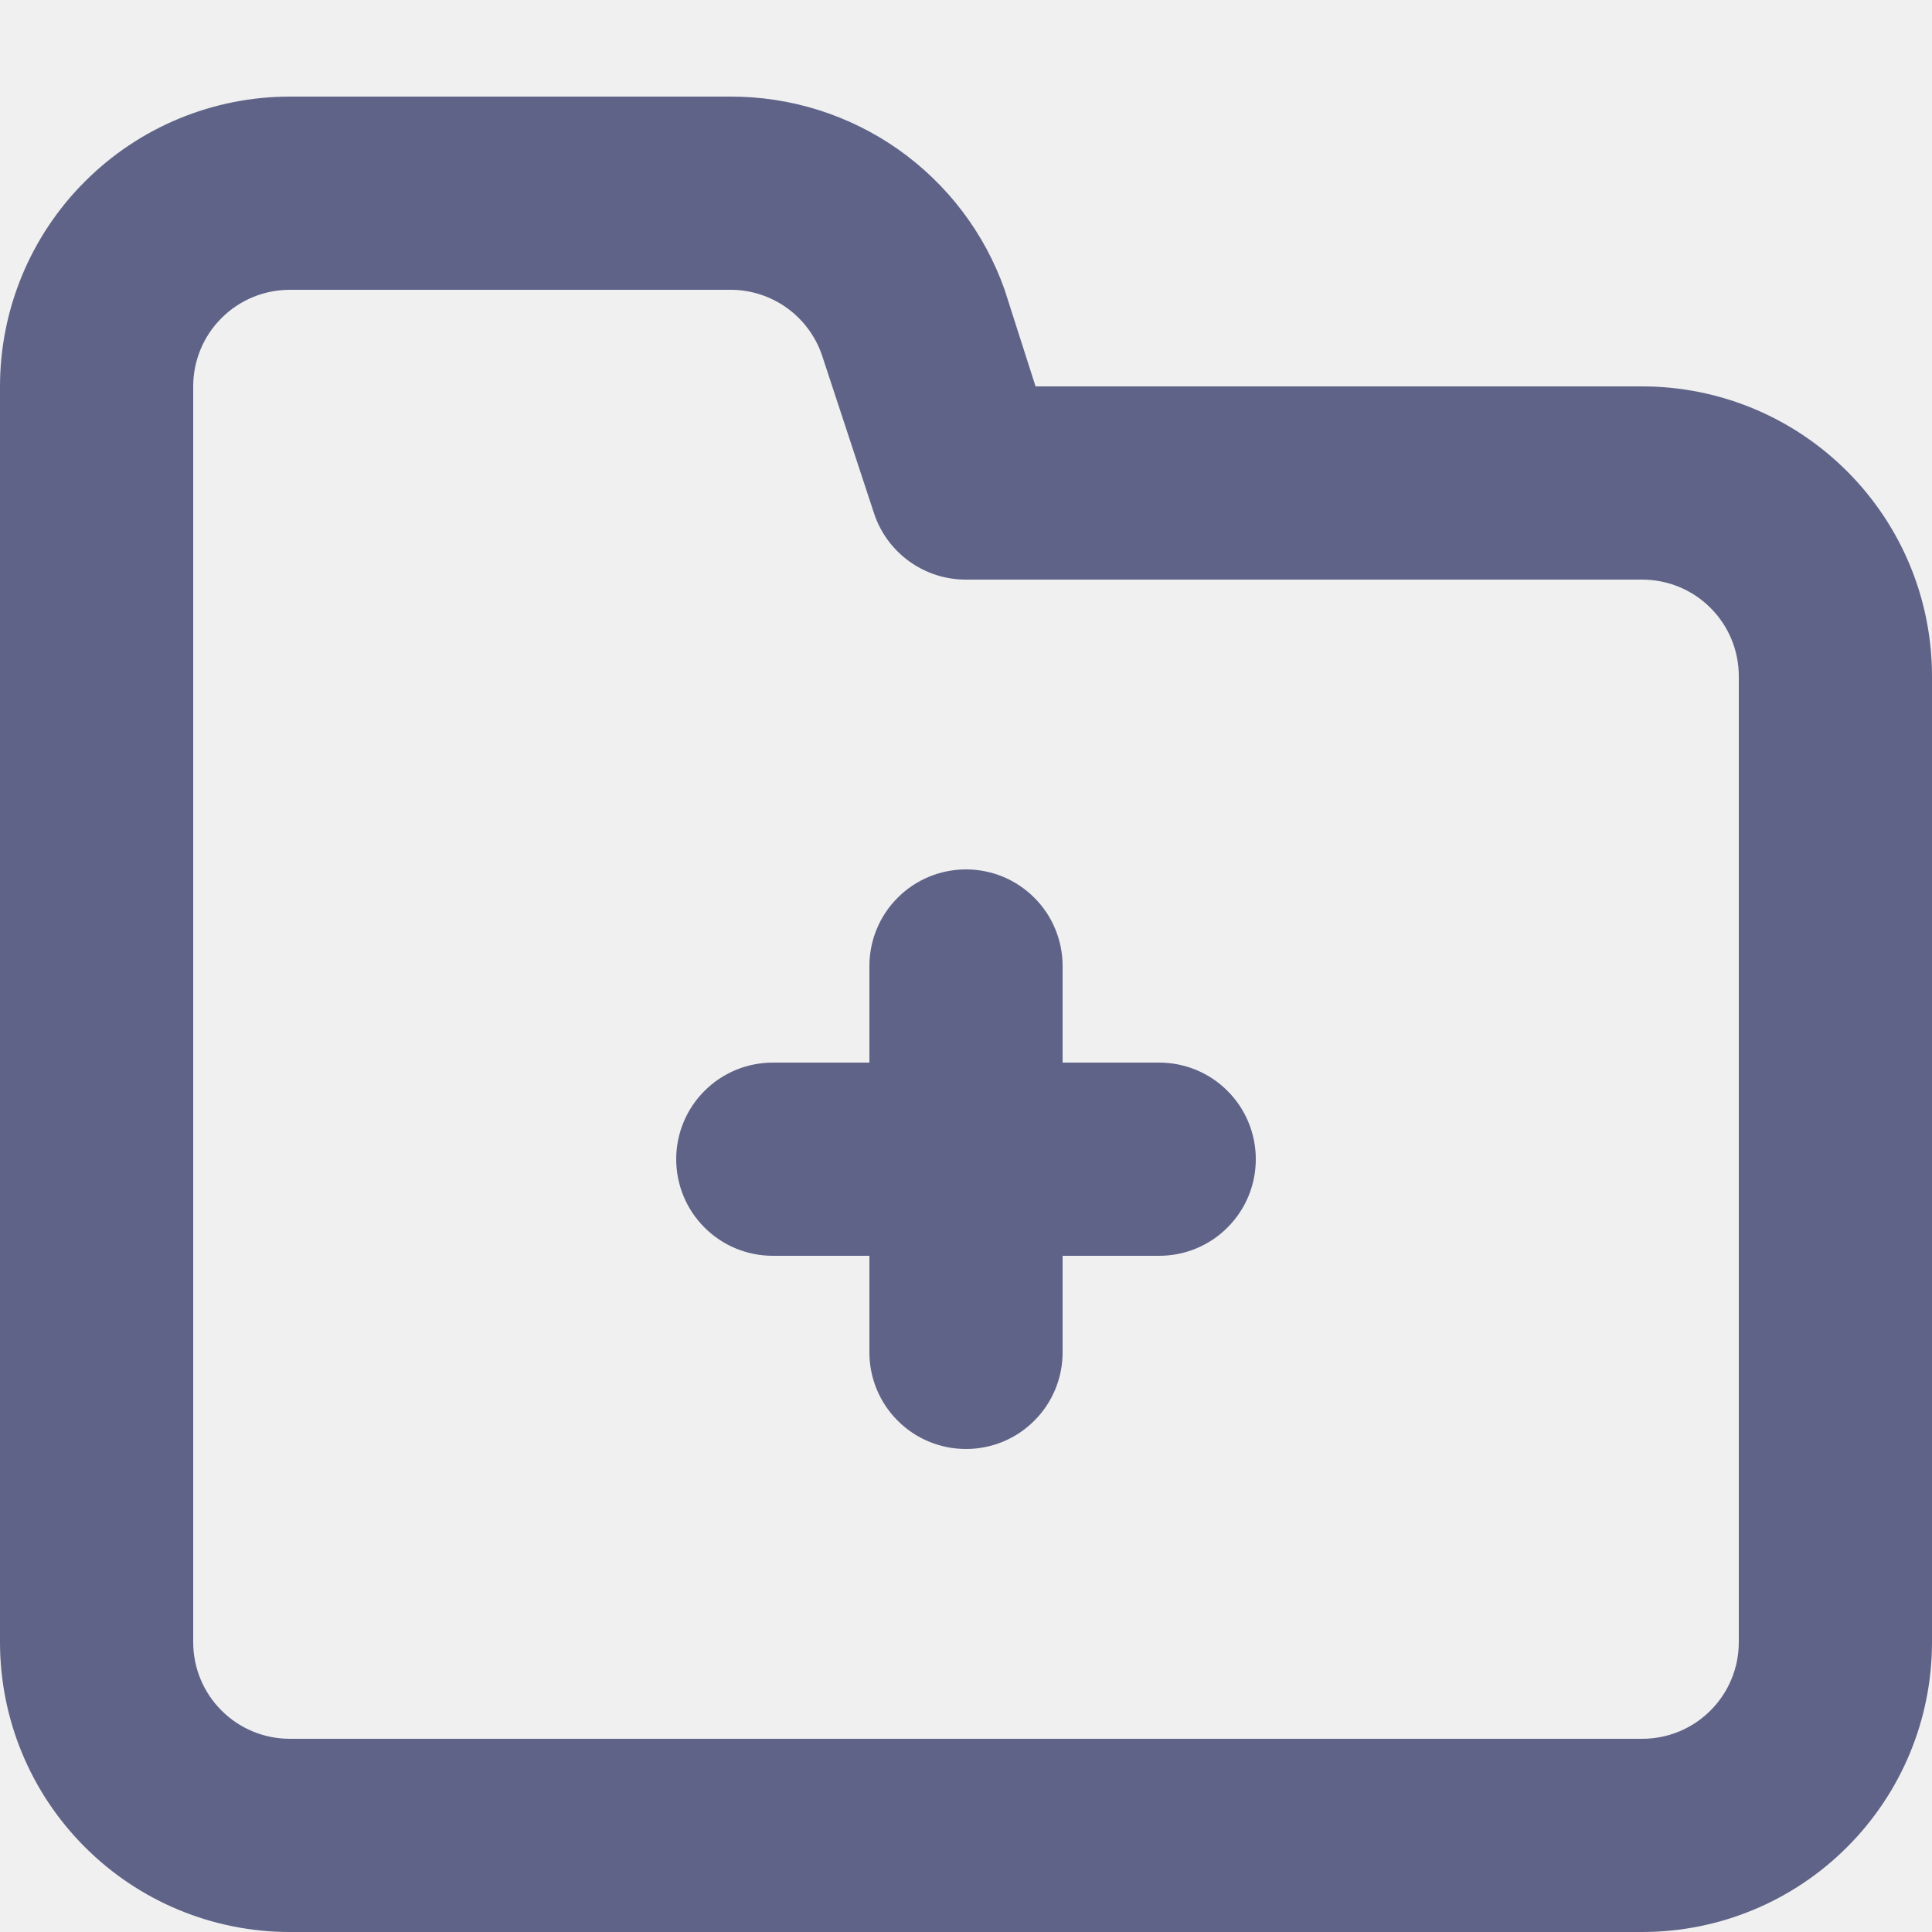
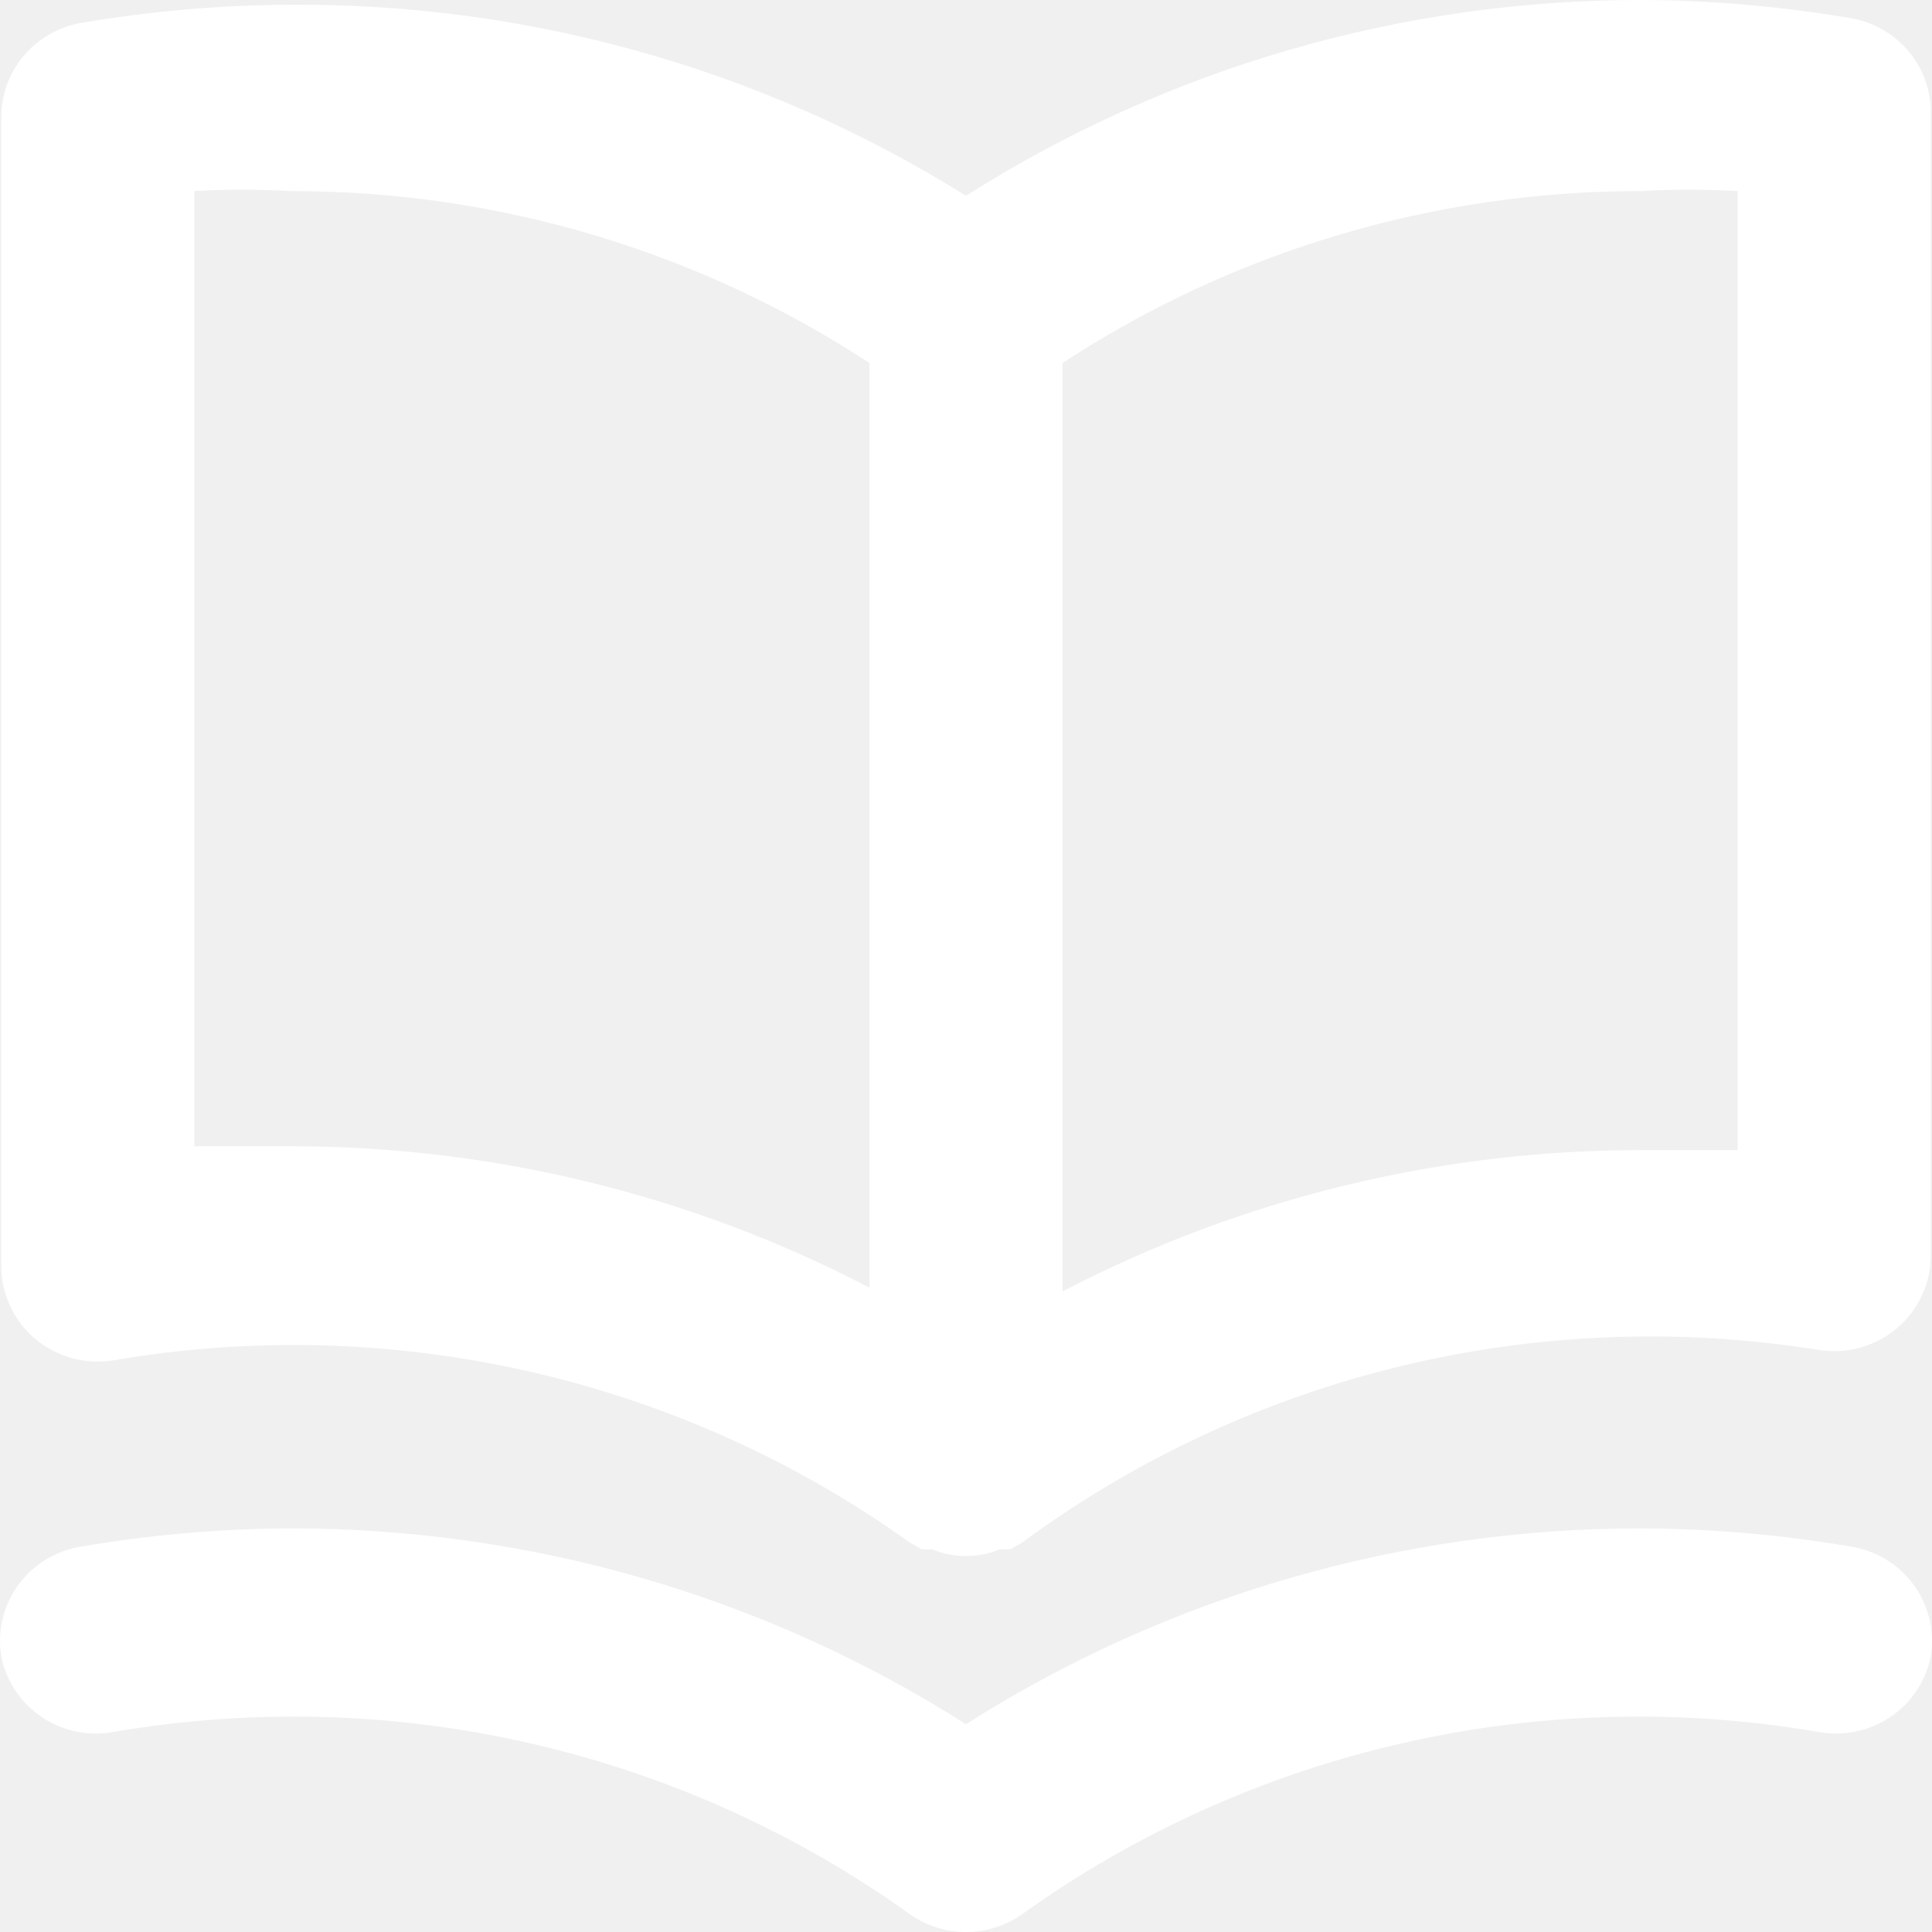
<svg xmlns="http://www.w3.org/2000/svg" width="20" height="20" viewBox="0 0 20 20" fill="none">
-   <path d="M12 11H11V10C11 9.735 10.895 9.48 10.707 9.293C10.52 9.105 10.265 9 10 9C9.735 9 9.48 9.105 9.293 9.293C9.105 9.48 9 9.735 9 10V11H8C7.735 11 7.48 11.105 7.293 11.293C7.105 11.48 7 11.735 7 12C7 12.265 7.105 12.52 7.293 12.707C7.48 12.895 7.735 13 8 13H9V14C9 14.265 9.105 14.52 9.293 14.707C9.48 14.895 9.735 15 10 15C10.265 15 10.52 14.895 10.707 14.707C10.895 14.52 11 14.265 11 14V13H12C12.265 13 12.52 12.895 12.707 12.707C12.895 12.52 13 12.265 13 12C13 11.735 12.895 11.48 12.707 11.293C12.52 11.105 12.265 11 12 11ZM17 4H10.72L10.4 3C10.193 2.413 9.808 1.906 9.299 1.547C8.79 1.189 8.182 0.998 7.56 1H3C2.204 1 1.441 1.316 0.879 1.879C0.316 2.441 0 3.204 0 4V17C0 17.796 0.316 18.559 0.879 19.121C1.441 19.684 2.204 20 3 20H17C17.796 20 18.559 19.684 19.121 19.121C19.684 18.559 20 17.796 20 17V7C20 6.204 19.684 5.441 19.121 4.879C18.559 4.316 17.796 4 17 4ZM18 17C18 17.265 17.895 17.52 17.707 17.707C17.52 17.895 17.265 18 17 18H3C2.735 18 2.48 17.895 2.293 17.707C2.105 17.52 2 17.265 2 17V4C2 3.735 2.105 3.48 2.293 3.293C2.48 3.105 2.735 3 3 3H7.56C7.77 2.999 7.974 3.065 8.145 3.187C8.315 3.309 8.443 3.481 8.51 3.68L9.05 5.32C9.117 5.519 9.245 5.691 9.415 5.813C9.586 5.935 9.79 6.001 10 6H17C17.265 6 17.52 6.105 17.707 6.293C17.895 6.48 18 6.735 18 7V17Z" fill="#5F6388" />
+   <path d="M19.158 0.188C18.442 0.066 17.717 0.003 16.991 4.30177e-06C14.512 -0.002 12.086 0.702 10 2.027C7.909 0.719 5.483 0.033 3.009 0.049C2.283 0.052 1.558 0.115 0.842 0.237C0.608 0.277 0.395 0.399 0.243 0.58C0.091 0.762 0.01 0.991 0.013 1.226V13.092C0.011 13.238 0.041 13.382 0.102 13.514C0.162 13.647 0.251 13.764 0.363 13.859C0.475 13.953 0.606 14.022 0.747 14.06C0.889 14.099 1.037 14.106 1.182 14.081C2.613 13.836 4.079 13.877 5.494 14.201C6.909 14.525 8.244 15.127 9.421 15.97L9.541 16.039H9.65C9.761 16.085 9.88 16.108 10 16.108C10.12 16.108 10.239 16.085 10.35 16.039H10.459L10.579 15.97C11.748 15.108 13.079 14.487 14.494 14.144C15.909 13.801 17.38 13.743 18.818 13.973C18.963 13.997 19.111 13.99 19.253 13.952C19.394 13.913 19.526 13.844 19.637 13.75C19.749 13.655 19.838 13.538 19.898 13.405C19.959 13.273 19.989 13.129 19.987 12.984V1.117C19.976 0.892 19.889 0.677 19.738 0.508C19.587 0.339 19.382 0.226 19.158 0.188ZM9.001 13.33C7.154 12.367 5.097 11.865 3.009 11.866C2.68 11.866 2.35 11.866 2.011 11.866V1.978C2.343 1.959 2.677 1.959 3.009 1.978C5.14 1.975 7.224 2.594 9.001 3.758V13.33ZM17.989 11.906C17.65 11.906 17.32 11.906 16.991 11.906C14.903 11.905 12.846 12.407 10.999 13.369V3.758C12.776 2.594 14.86 1.975 16.991 1.978C17.323 1.959 17.657 1.959 17.989 1.978V11.906ZM19.158 16.01C18.442 15.887 17.717 15.825 16.991 15.822C14.512 15.82 12.086 16.523 10 17.849C7.914 16.523 5.488 15.82 3.009 15.822C2.283 15.825 1.558 15.887 0.842 16.01C0.712 16.03 0.588 16.076 0.475 16.144C0.363 16.212 0.266 16.302 0.189 16.407C0.112 16.513 0.057 16.633 0.027 16.76C-0.004 16.887 -0.008 17.018 0.013 17.147C0.064 17.404 0.215 17.63 0.434 17.776C0.653 17.923 0.922 17.977 1.182 17.928C2.613 17.683 4.079 17.723 5.494 18.048C6.909 18.372 8.244 18.974 9.421 19.817C9.59 19.936 9.792 20 10 20C10.208 20 10.41 19.936 10.579 19.817C11.756 18.974 13.091 18.372 14.506 18.048C15.921 17.723 17.387 17.683 18.818 17.928C19.078 17.977 19.346 17.923 19.566 17.776C19.785 17.63 19.936 17.404 19.987 17.147C20.008 17.018 20.004 16.887 19.974 16.76C19.943 16.633 19.888 16.513 19.811 16.407C19.734 16.302 19.637 16.212 19.525 16.144C19.413 16.076 19.288 16.03 19.158 16.01Z" fill="white" />
</svg>
